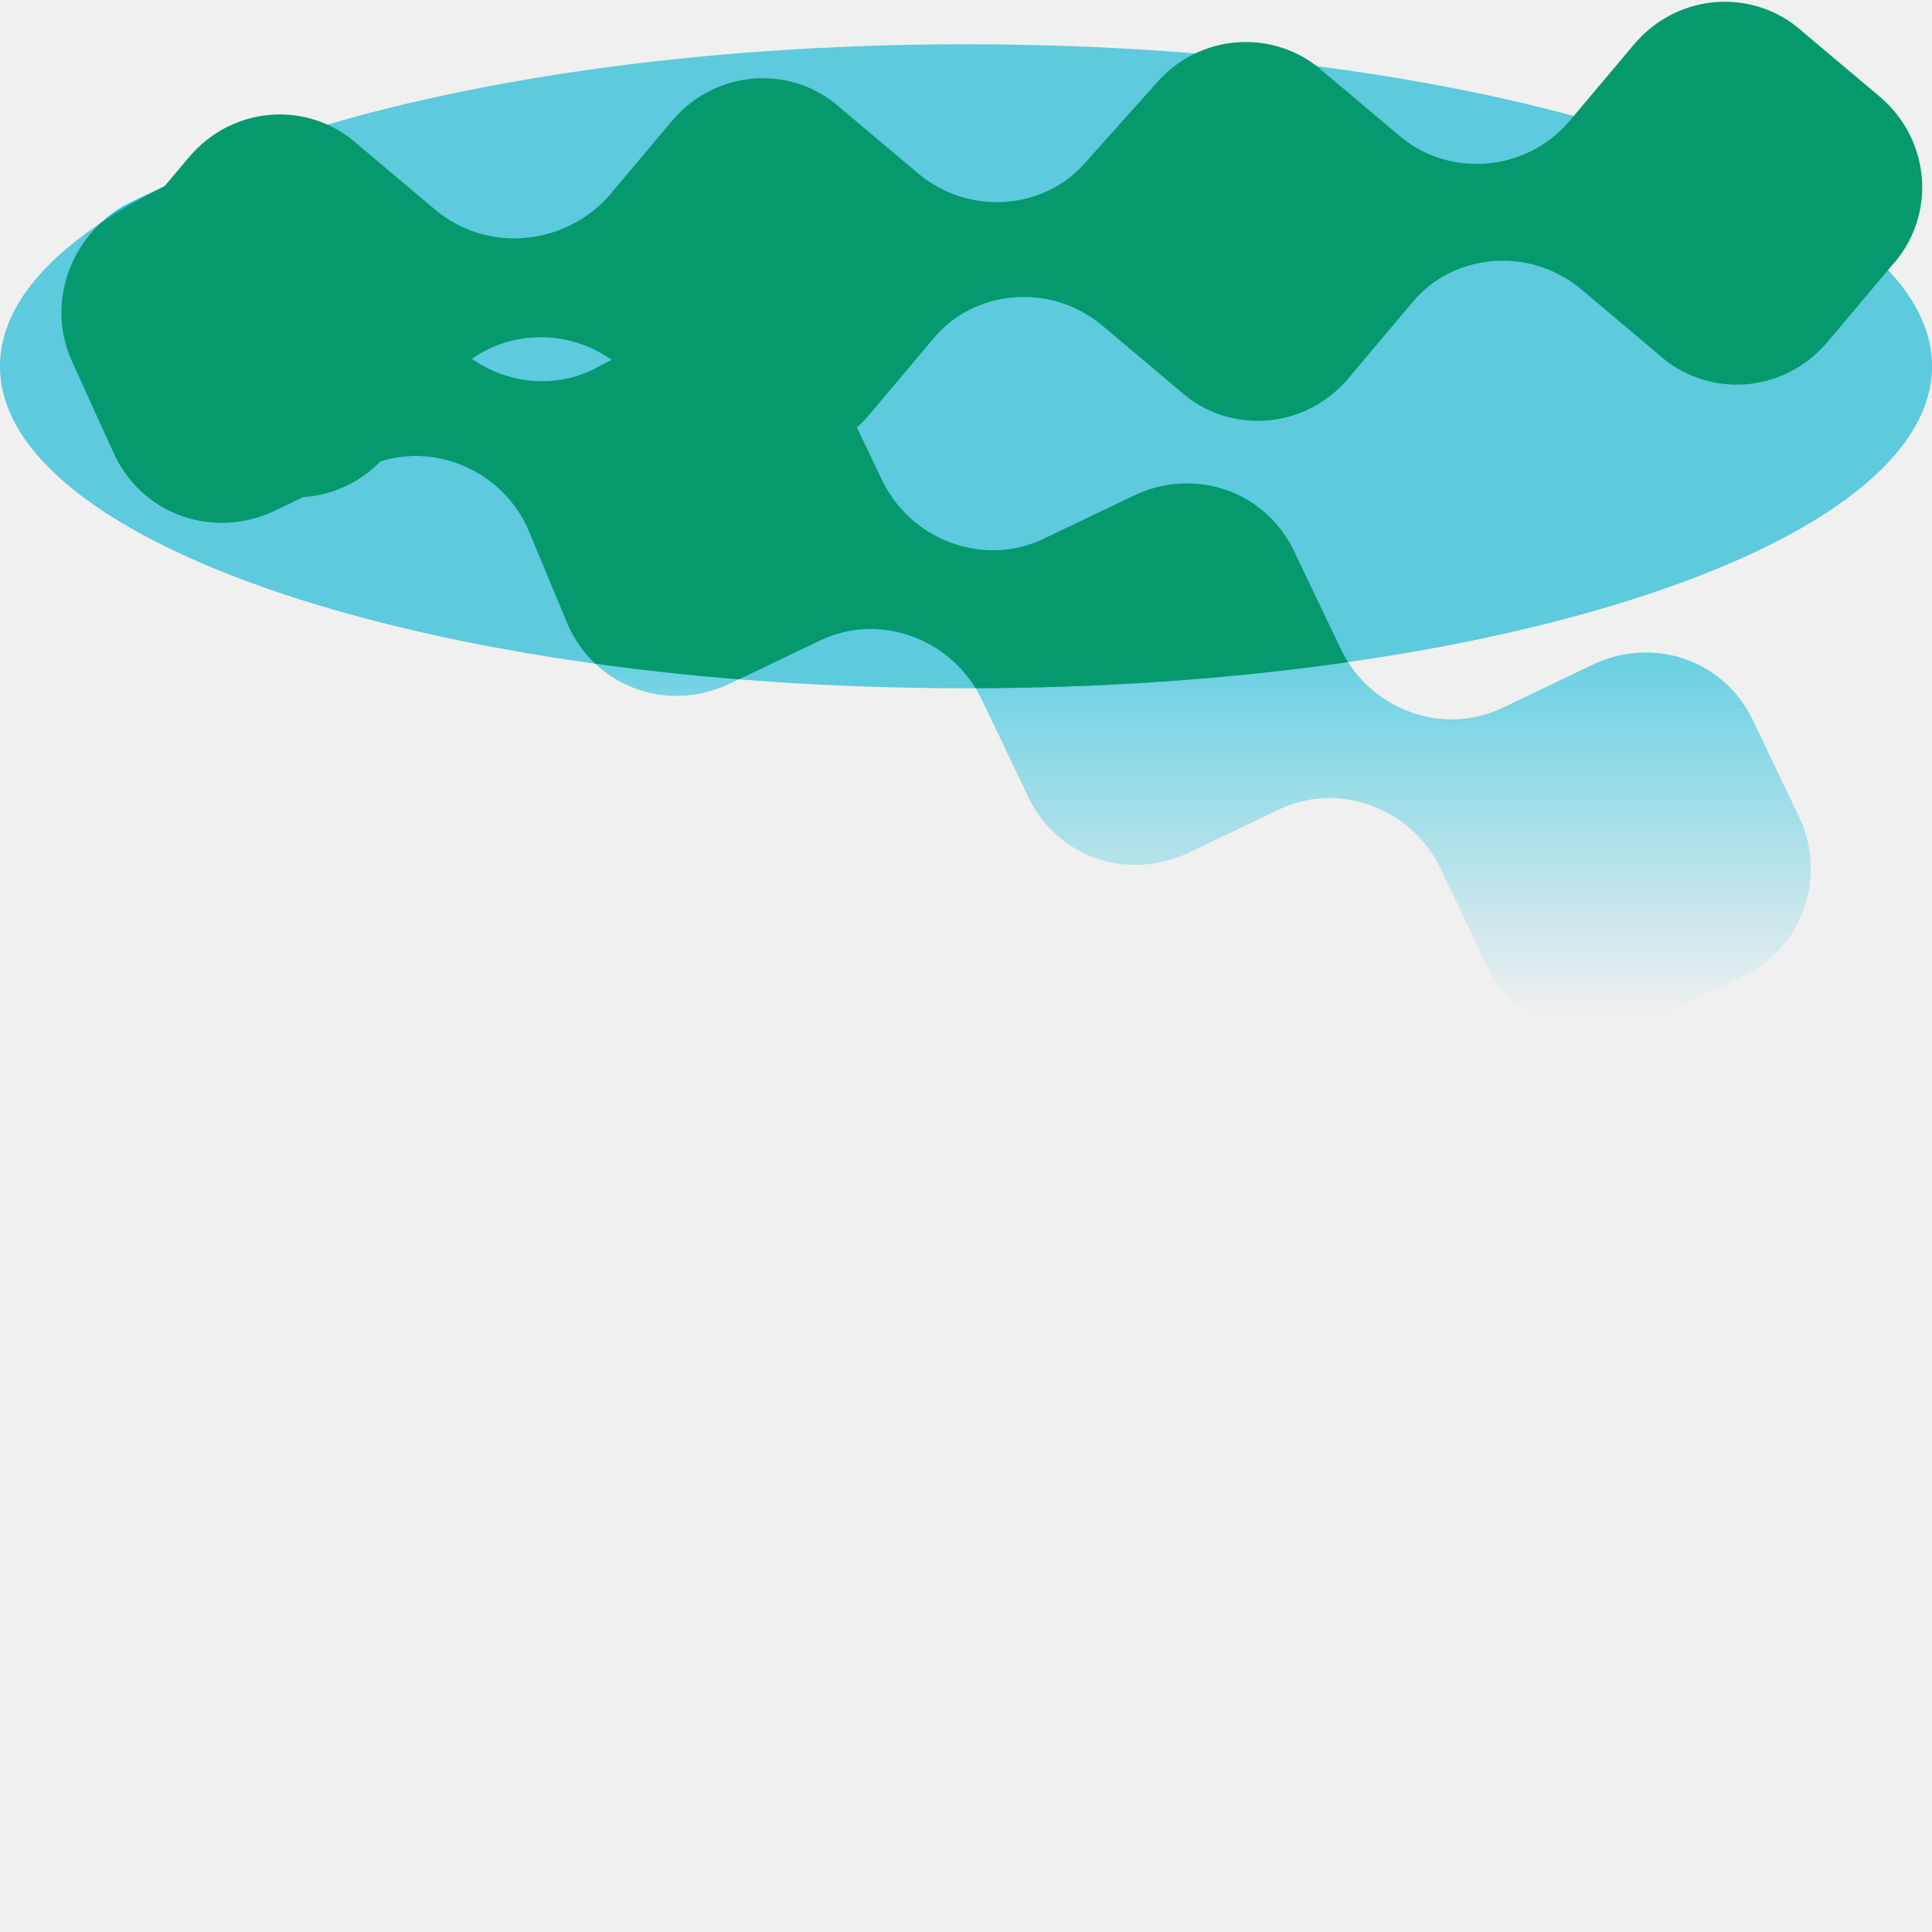
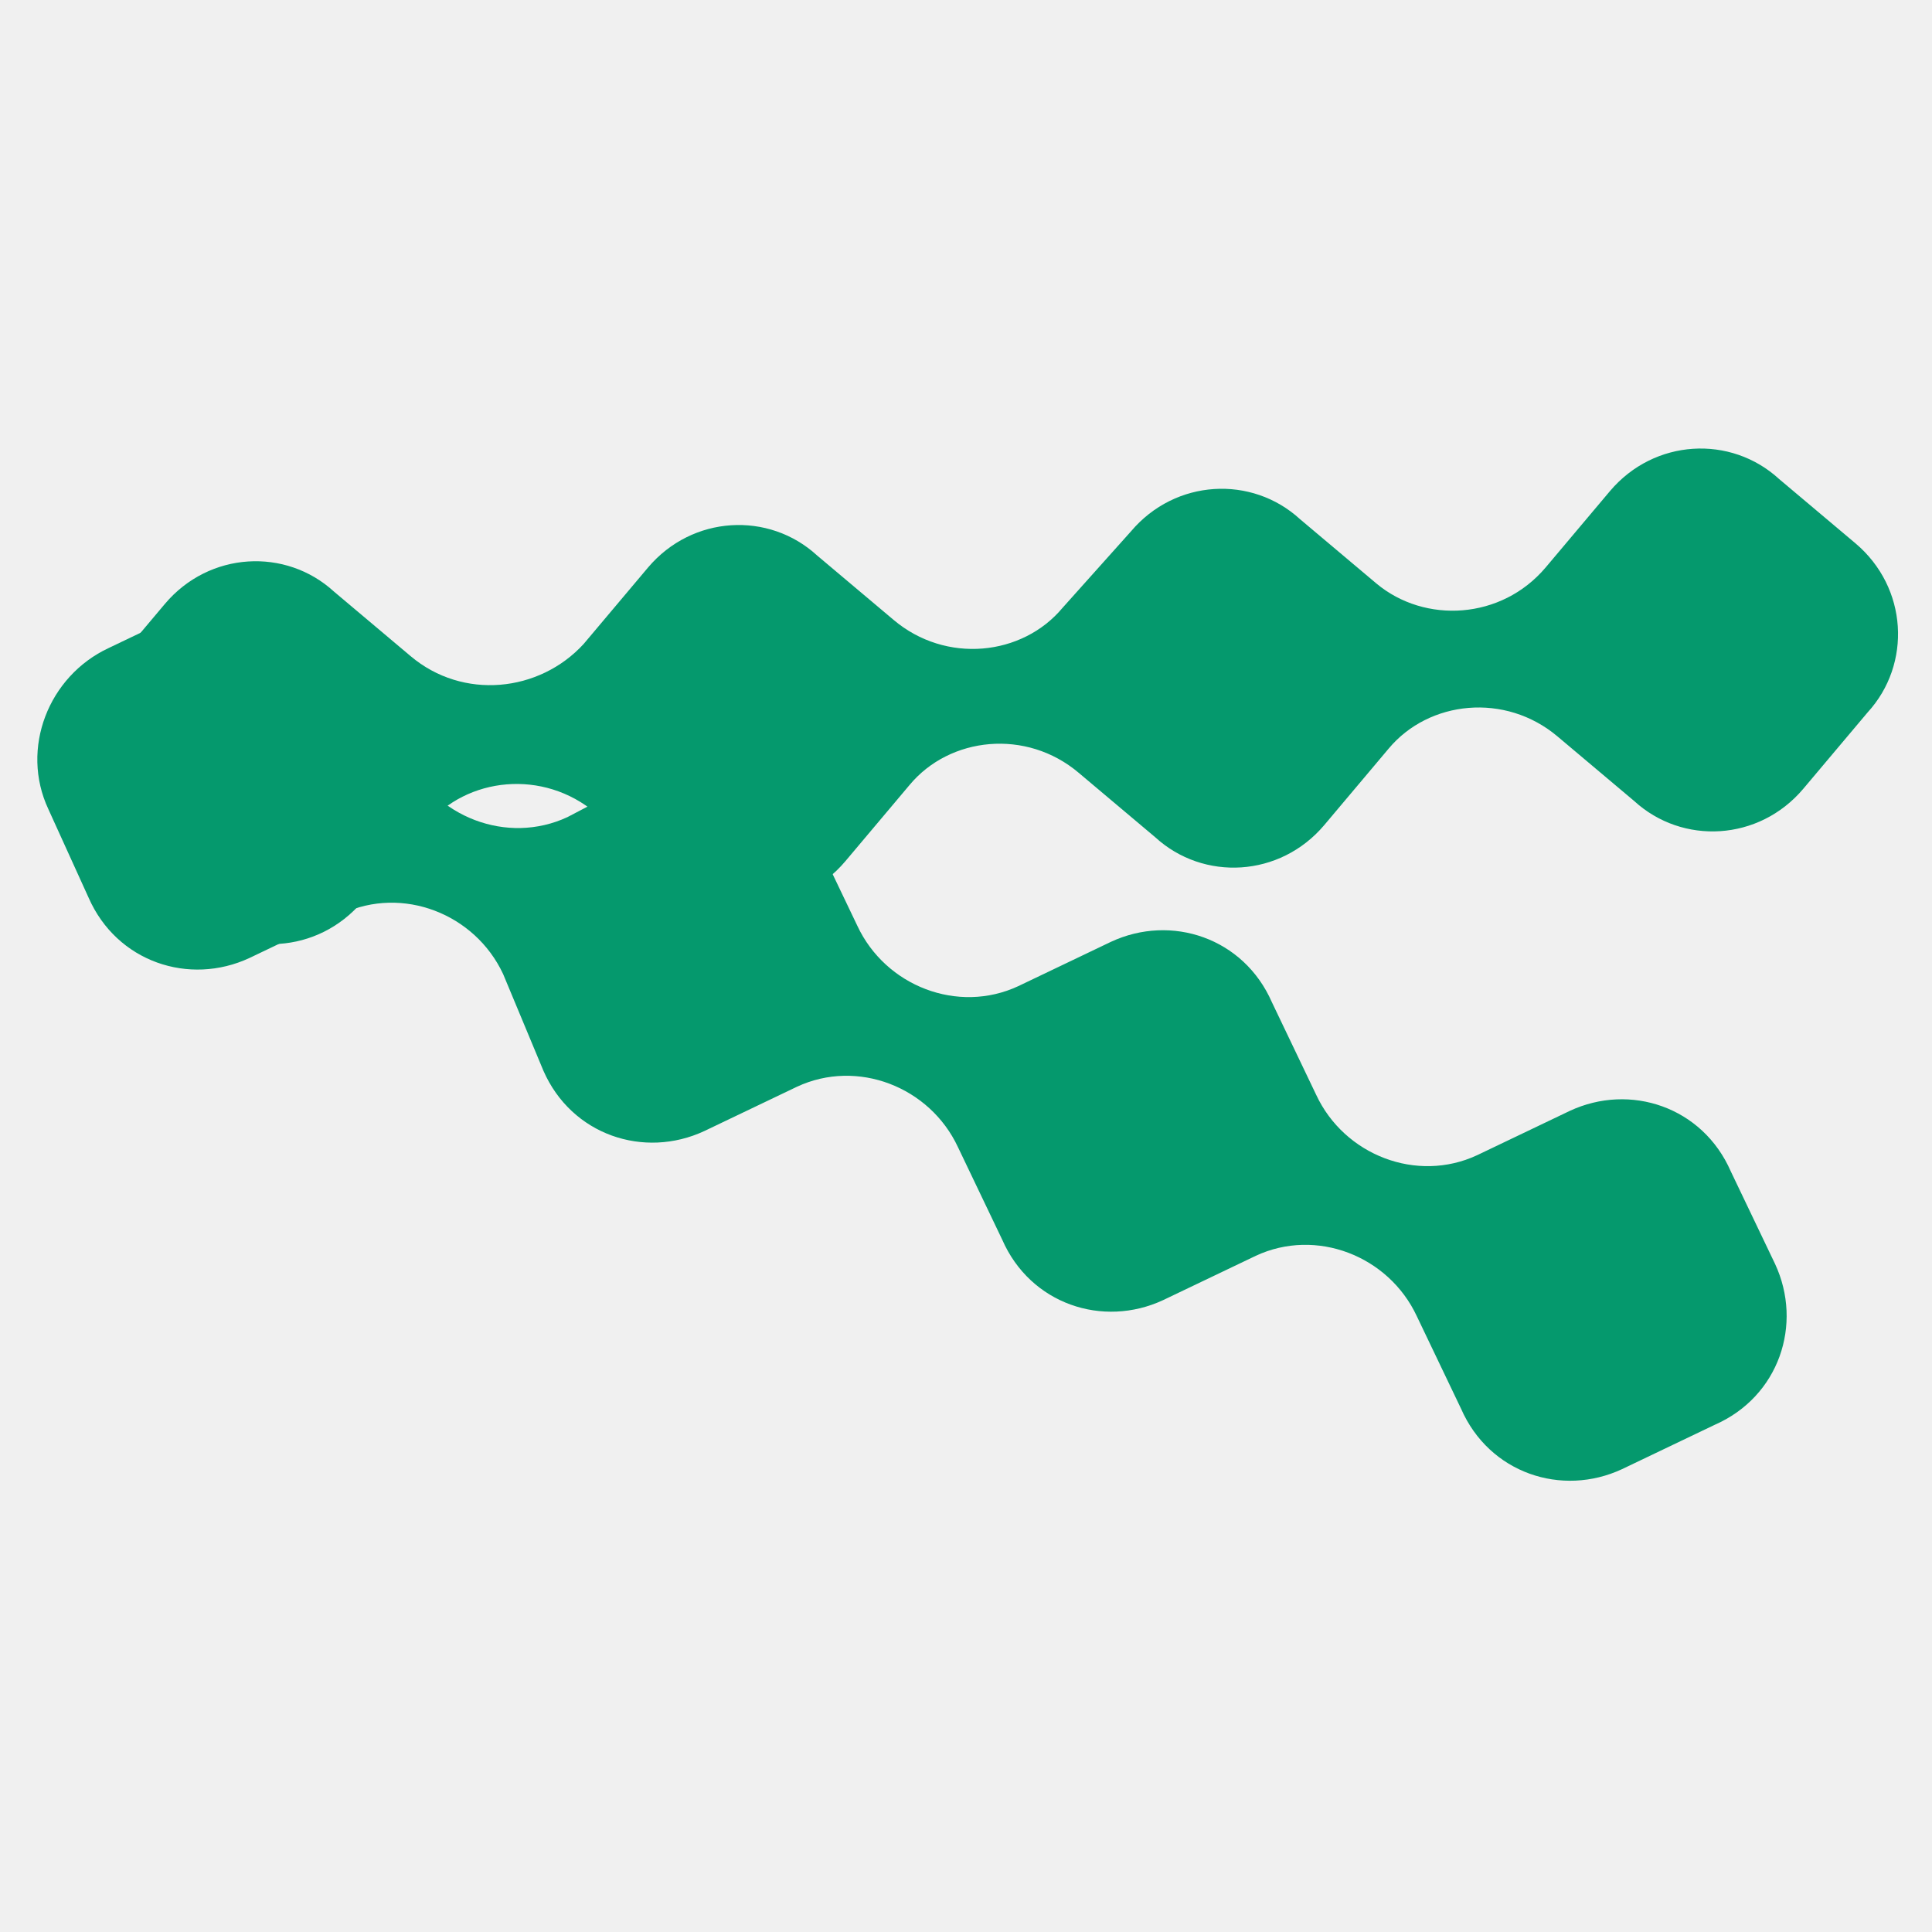
- <svg xmlns="http://www.w3.org/2000/svg" xmlns:xlink="http://www.w3.org/1999/xlink" version="1.1" x="0px" y="0px" viewBox="0 0 48 48" style="enable-background:new 0 0 48 48;" xml:space="preserve">
+ <svg xmlns="http://www.w3.org/2000/svg" version="1.1" id="Layer_1" x="0px" y="0px" viewBox="0 0 48 48" style="enable-background:new 0 0 48 48;" xml:space="preserve">
  <style type="text/css">
- 	.st0{fill:url(#SVGID_1_);}
- 	.st1{opacity:0.7;fill:#1EB9D4;}
- 	.st2{fill:url(#SVGID_2_);}
- 	.st3{clip-path:url(#SVGID_4_);}
- 	.st4{fill:url(#SVGID_5_);}
- 	.st5{fill:#F02269;}
- 	.st6{fill:url(#SVGID_6_);}
- 	.st7{fill:url(#SVGID_7_);}
- 	.st8{fill:#C8E9F7;}
- 	.st9{fill:#A0CBDE;}
- 	.st10{fill:url(#SVGID_8_);}
- 	.st11{fill:url(#SVGID_9_);}
- 	.st12{fill:#5B99B5;}
- 	.st13{opacity:0.7;fill:#1EB9D4;enable-background:new    ;}
- 	.st14{fill:url(#SVGID_10_);}
- 	.st15{clip-path:url(#SVGID_12_);}
- 	.st16{fill:#05996D;}
- 	.st17{fill:url(#SVGID_13_);}
- 	.st18{fill:url(#SVGID_14_);}
- 	.st19{clip-path:url(#SVGID_16_);}
- 	.st20{fill:url(#SVGID_17_);}
- 	.st21{fill:url(#SVGID_18_);}
- 	.st22{fill:url(#SVGID_19_);}
- 	.st23{fill:url(#SVGID_20_);}
- 	.st24{fill:#FFFFFF;}
- 	.st25{fill:url(#SVGID_21_);}
- 	.st26{fill:url(#SVGID_22_);}
- 	.st27{fill:#1EDB5D;}
- 	.st28{fill:none;}
- 	.st29{display:none;}
- 	.st30{display:inline;}
+ 	.st0{fill:#05996D;}
+ 	.st1{display:none;}
</style>
-   <g id="Layer_1">
-     <ellipse class="st13" cx="24" cy="9.1" rx="24" ry="8" />
-     <g>
-       <linearGradient id="SVGID_1_" gradientUnits="userSpaceOnUse" x1="23.258" y1="-183.243" x2="23.258" y2="-161.626" gradientTransform="matrix(1 0 0 -1 0 -158)">
-         <stop offset="0" style="stop-color:#1EBFDB;stop-opacity:0" />
-         <stop offset="6.013199e-02" style="stop-color:#1EBFDB;stop-opacity:9.410757e-02" />
-         <stop offset="0.639" style="stop-color:#1EBFDB" />
-       </linearGradient>
-       <path class="st0" d="M3.3,5l2.3-1.1c1.5-0.7,3.3-0.1,4,1.5l1.1,2.3c0.7,1.5,2.5,2.2,4,1.5l2.1-1.1c1.5-0.7,3.3-0.1,4,1.5l1.1,2.3    c0.7,1.5,2.5,2.2,4,1.5l2.3-1.1c1.5-0.7,3.3-0.1,4,1.5l1.1,2.3c0.7,1.5,2.5,2.2,4,1.5l2.3-1.1c1.5-0.7,3.3-0.1,4,1.5l1.1,2.3    c0.7,1.5,0.1,3.3-1.5,4l-2.3,1.1c-1.5,0.7-3.3,0.1-4-1.5l-1.1-2.3c-0.7-1.5-2.5-2.2-4-1.5l-2.3,1.1c-1.5,0.7-3.3,0.1-4-1.5    l-1.1-2.3c-0.7-1.5-2.5-2.2-4-1.5L18.1,17c-1.5,0.7-3.3,0.1-4-1.5l-1-2.4c-0.7-1.5-2.5-2.2-4-1.5l-2.3,1.1c-1.5,0.7-3.3,0.1-4-1.5    L1.8,9C1.1,7.5,1.8,5.7,3.3,5z" />
-     </g>
+   <g id="Layer_1_1_">
    <g>
      <g>
-         <defs>
-           <ellipse id="SVGID_11_" cx="24" cy="9.1" rx="24" ry="8" />
-         </defs>
-         <clipPath id="SVGID_2_">
-           <use xlink:href="#SVGID_11_" style="overflow:visible;" />
-         </clipPath>
-         <g style="clip-path:url(#SVGID_2_);">
-           <path class="st16" d="M3.3,5l2.3-1.1c1.5-0.7,3.3-0.1,4,1.5l1.1,2.3c0.7,1.5,2.5,2.2,4,1.5l2.1-1.1c1.5-0.7,3.3-0.1,4,1.5      l1.1,2.3c0.7,1.5,2.5,2.2,4,1.5l2.3-1.1c1.5-0.7,3.3-0.1,4,1.5l1.1,2.3c0.7,1.5,2.5,2.2,4,1.5l2.3-1.1c1.5-0.7,3.3-0.1,4,1.5      l1.1,2.3c0.7,1.5,0.1,3.3-1.5,4l-2.3,1.1c-1.5,0.7-3.3,0.1-4-1.5l-1.1-2.3c-0.7-1.5-2.5-2.2-4-1.5l-2.3,1.1      c-1.5,0.7-3.3,0.1-4-1.5l-1.1-2.3c-0.7-1.5-2.5-2.2-4-1.5L18.1,17c-1.5,0.7-3.3,0.1-4-1.5l-1-2.4c-0.7-1.5-2.5-2.2-4-1.5      l-2.3,1.1c-1.5,0.7-3.3,0.1-4-1.5L1.8,9C1.1,7.5,1.8,5.7,3.3,5z" />
+         <g>
+           <g>
+             <path class="st0" d="M2.7,16.1L5,15c1.5-0.7,3.3-0.1,4,1.5l1.1,2.3c0.7,1.5,2.5,2.2,4,1.5l2.1-1.1c1.5-0.7,3.3-0.1,4,1.5       l1.1,2.3c0.7,1.5,2.5,2.2,4,1.5l2.3-1.1c1.5-0.7,3.3-0.1,4,1.5l1.1,2.3c0.7,1.5,2.5,2.2,4,1.5l2.3-1.1c1.5-0.7,3.3-0.1,4,1.5       l1.1,2.3c0.7,1.5,0.1,3.3-1.5,4l-2.3,1.1c-1.5,0.7-3.3,0.1-4-1.5l-1.1-2.3c-0.7-1.5-2.5-2.2-4-1.5l-2.3,1.1       c-1.5,0.7-3.3,0.1-4-1.5l-1.1-2.3c-0.7-1.5-2.5-2.2-4-1.5l-2.3,1.1c-1.5,0.7-3.3,0.1-4-1.5l-1-2.4c-0.7-1.5-2.5-2.2-4-1.5       l-2.3,1.1c-1.5,0.7-3.3,0.1-4-1.5l-1-2.2C0.5,18.6,1.2,16.8,2.7,16.1z" />
+           </g>
        </g>
      </g>
    </g>
-     <path class="st16" d="M3.1,5.8l1.6-1.9c1.1-1.3,3-1.4,4.2-0.3l1.9,1.6c1.3,1.1,3.2,0.9,4.3-0.3L16.7,3c1.1-1.3,3-1.4,4.2-0.3   l1.9,1.6C24.1,5.4,26,5.2,27,4l1.7-1.9c1.1-1.3,3-1.4,4.2-0.3l1.9,1.6C36,4.4,37.9,4.3,39,3l1.6-1.9c1.1-1.3,3-1.4,4.2-0.3l1.9,1.6   c1.3,1.1,1.4,3,0.3,4.2l-1.6,1.9c-1.1,1.3-3,1.4-4.2,0.3l-1.9-1.6c-1.3-1.1-3.2-0.9-4.2,0.3l-1.6,1.9c-1.1,1.3-3,1.4-4.2,0.3   l-1.9-1.6c-1.3-1.1-3.2-0.9-4.2,0.3l-1.6,1.9c-1.1,1.3-3,1.4-4.2,0.3l-2-1.5c-1.3-1.1-3.2-0.9-4.2,0.3l-1.6,1.9   c-1.1,1.3-3,1.4-4.2,0.3l-2-1.6C2.2,8.9,2,7,3.1,5.8z" />
+     <path class="st0" d="M2.5,16.9L4.1,15c1.1-1.3,3-1.4,4.2-0.3l1.9,1.6c1.3,1.1,3.2,0.9,4.3-0.3l1.6-1.9c1.1-1.3,3-1.4,4.2-0.3   l1.9,1.6c1.3,1.1,3.2,0.9,4.2-0.3l1.7-1.9c1.1-1.3,3-1.4,4.2-0.3l1.9,1.6c1.2,1,3.1,0.9,4.2-0.4l1.6-1.9c1.1-1.3,3-1.4,4.2-0.3   l1.9,1.6c1.3,1.1,1.4,3,0.3,4.2l-1.6,1.9c-1.1,1.3-3,1.4-4.2,0.3l-1.9-1.6c-1.3-1.1-3.2-0.9-4.2,0.3l-1.6,1.9   c-1.1,1.3-3,1.4-4.2,0.3l-1.9-1.6c-1.3-1.1-3.2-0.9-4.2,0.3L21,21.4c-1.1,1.3-3,1.4-4.2,0.3l-2-1.5c-1.3-1.1-3.2-0.9-4.2,0.3   L9,22.4c-1.1,1.3-3,1.4-4.2,0.3l-2-1.6C1.6,20,1.4,18.1,2.5,16.9z" />
  </g>
-   <g id="nyt_x5F_exporter_x5F_info" class="st29">
+   <g id="nyt_x5F_exporter_x5F_info" class="st1">
</g>
</svg>
